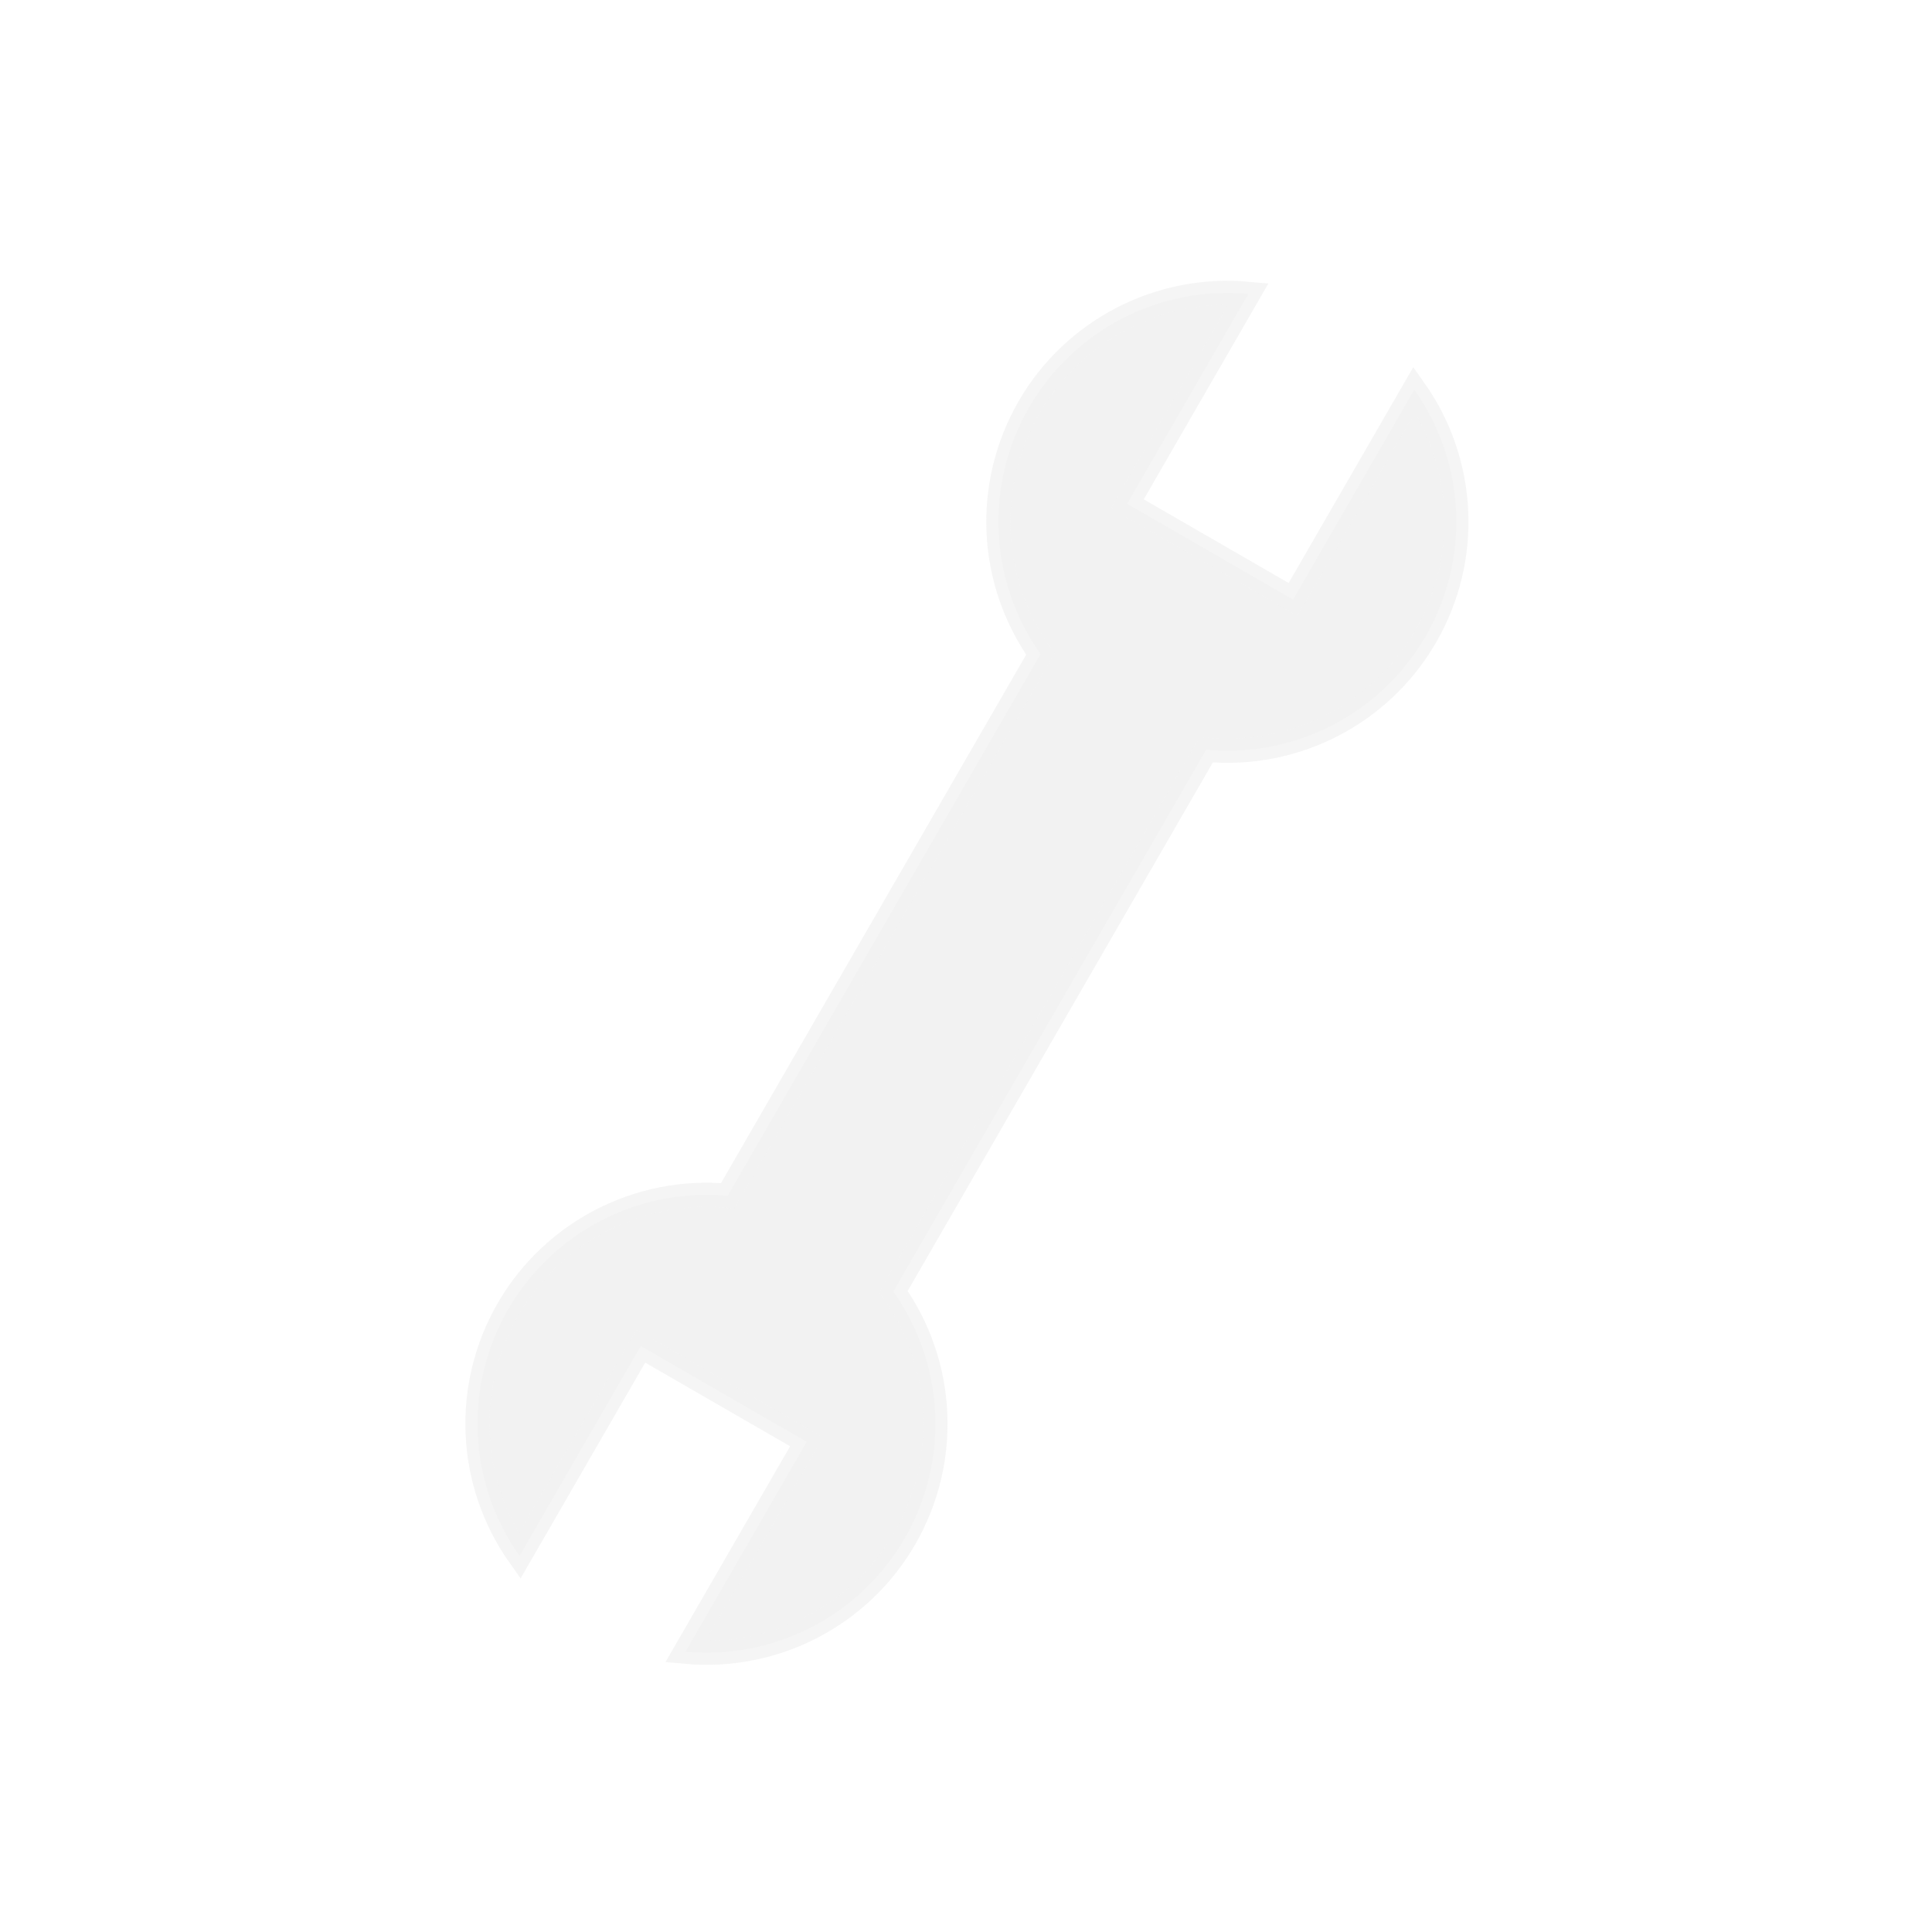
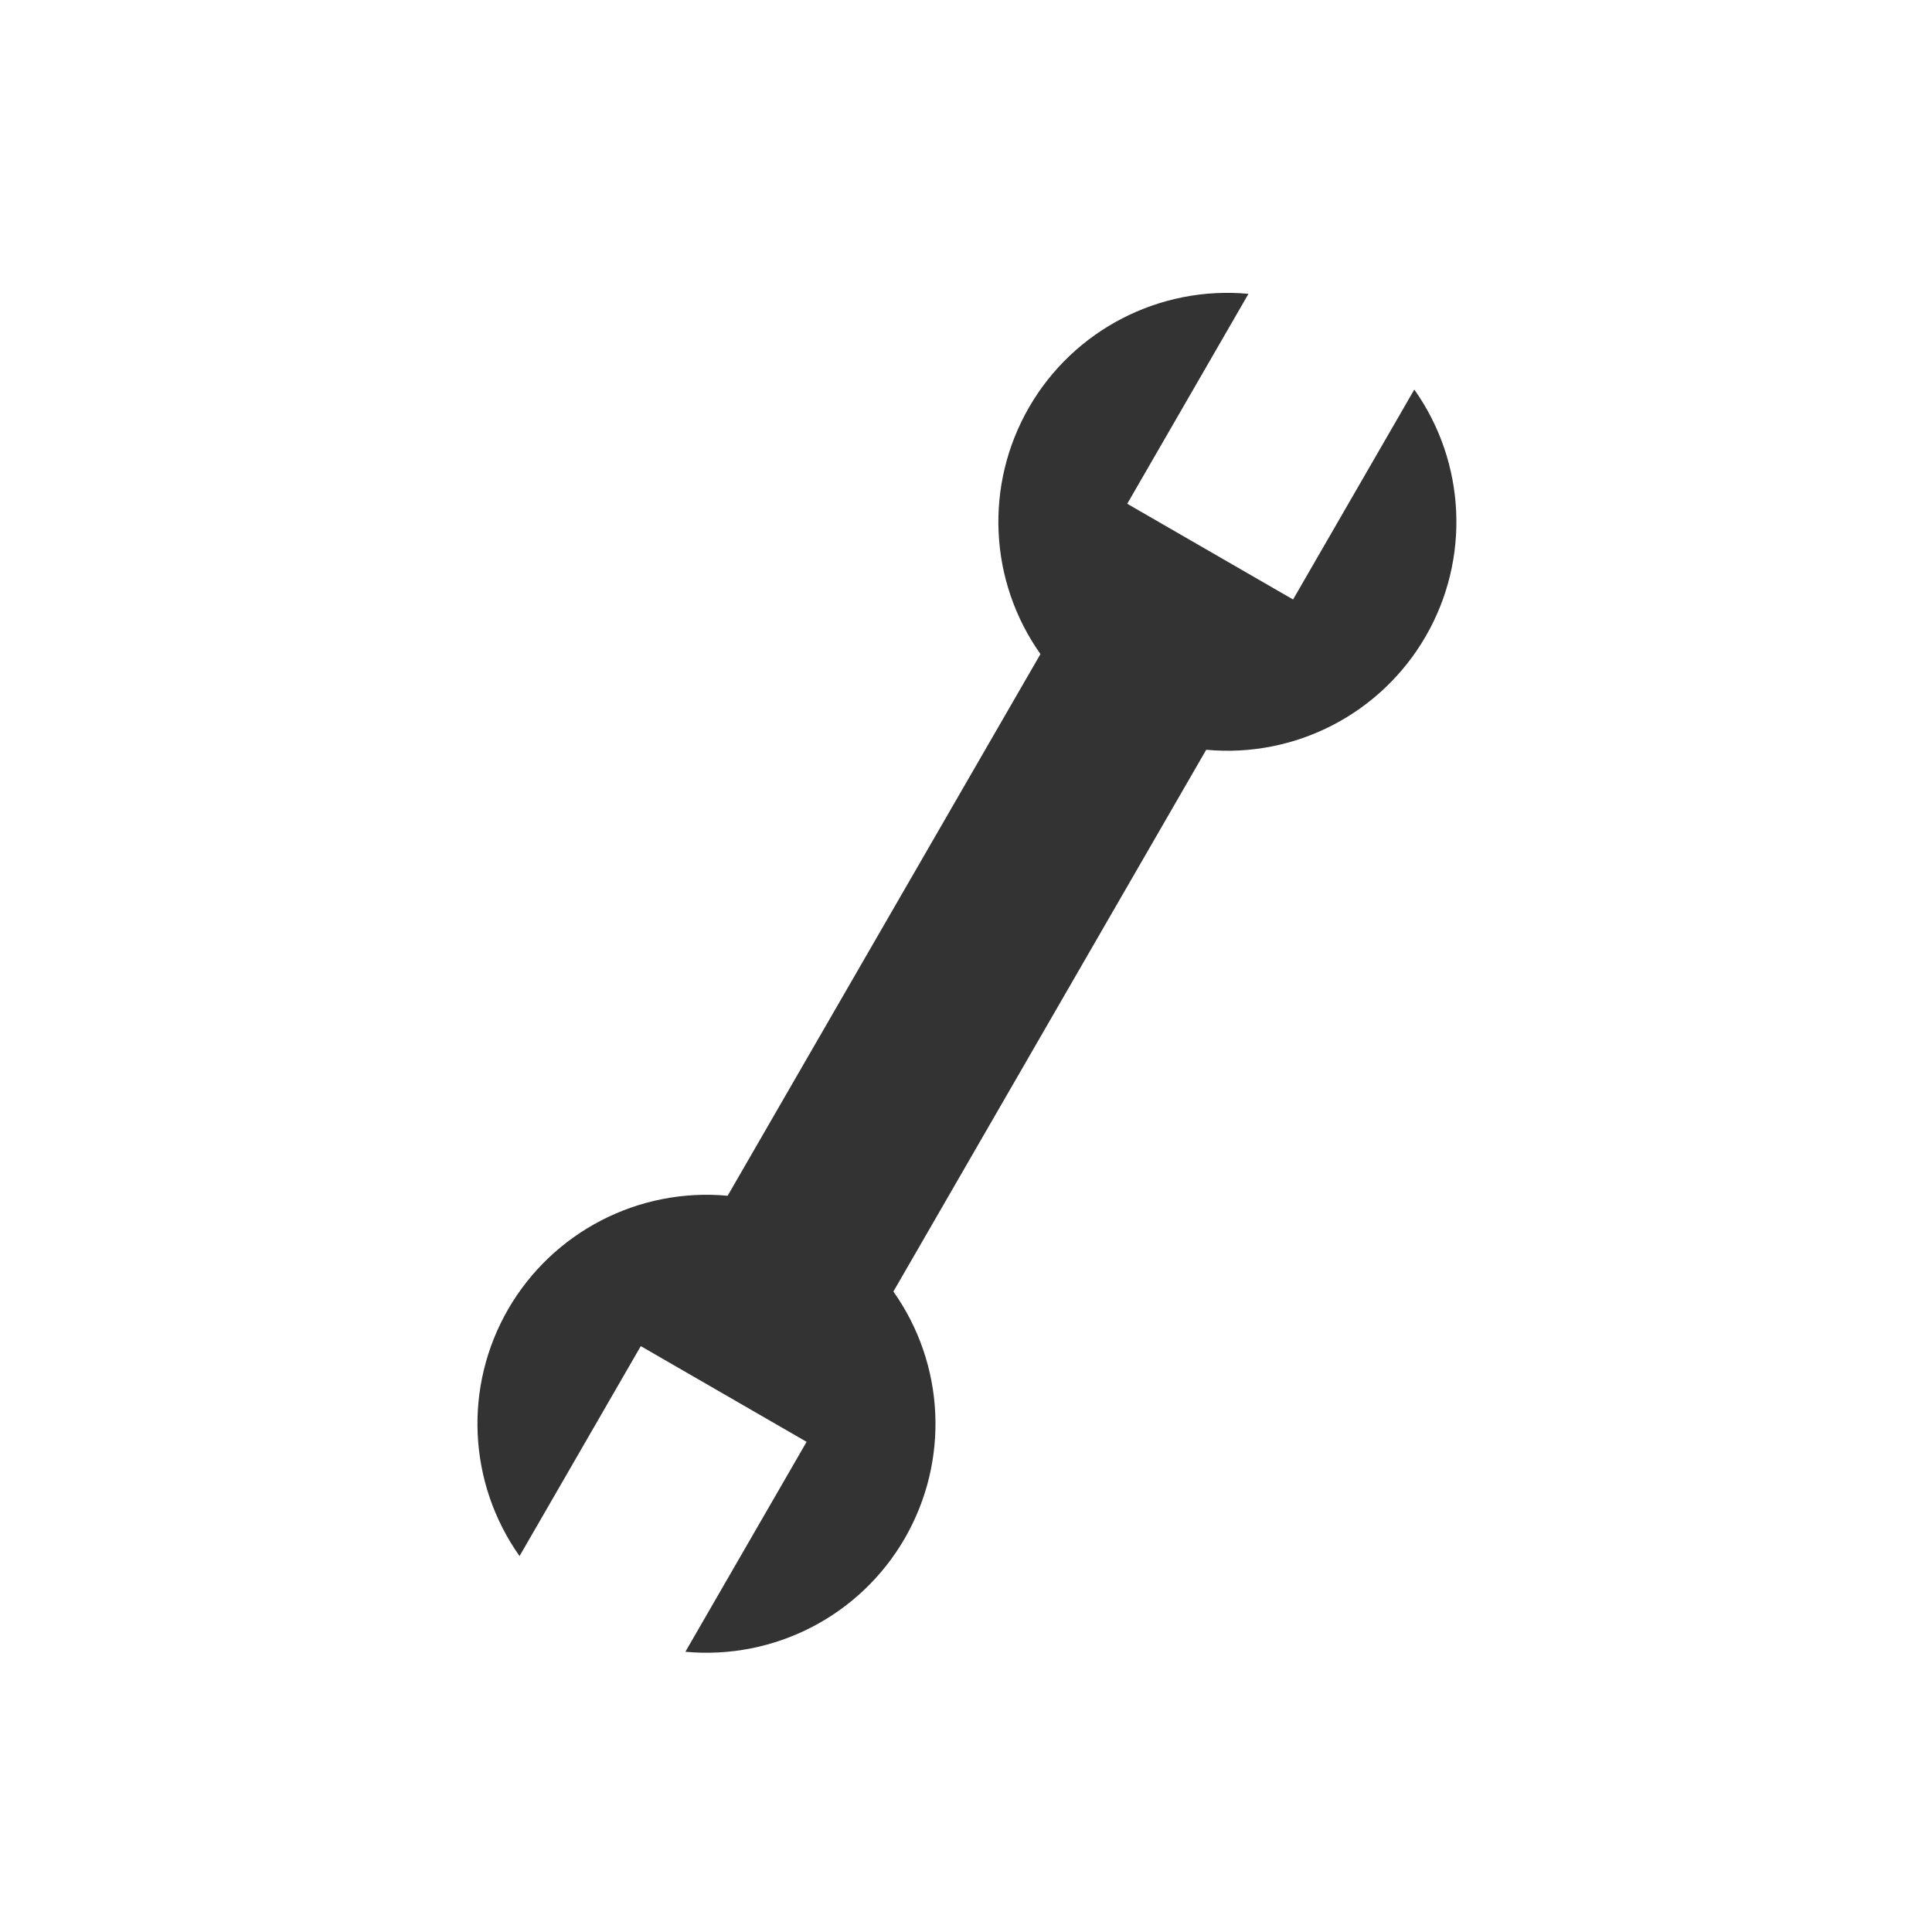
<svg xmlns="http://www.w3.org/2000/svg" version="1.1" x="0px" y="0px" width="24px" height="24px" viewBox="0 0 24 24" style="enable-background:new 0 0 24 24;" xml:space="preserve" id="svg9">
  <defs id="defs13">
	

		
		
	</defs>
  <g id="Guides" style="display:none;">
</g>
-   <path id="path931" d="m 15.509,3.65 c -1.106,-0.102 -2.171,0.448 -2.726,1.41 -0.555,0.962 -0.5,2.159 0.142,3.065 L 9.039,14.854 C 7.932,14.752 6.868,15.303 6.312,16.264 5.757,17.226 5.812,18.423 6.454,19.33 L 7.96,16.722 10.02,17.911 8.514,20.519 c 1.106,0.102 2.171,-0.448 2.726,-1.41 0.555,-0.962 0.5,-2.159 -0.142,-3.065 L 14.984,9.314 C 16.091,9.417 17.155,8.866 17.711,7.904 18.266,6.943 18.211,5.746 17.569,4.839 L 16.063,7.447 14.003,6.258 Z" style="color:#000000;font-style:normal;font-variant:normal;font-weight:normal;font-stretch:normal;font-size:medium;line-height:normal;font-family:sans-serif;font-variant-ligatures:normal;font-variant-position:normal;font-variant-caps:normal;font-variant-numeric:normal;font-variant-alternates:normal;font-variant-east-asian:normal;font-feature-settings:normal;font-variation-settings:normal;text-indent:0;text-align:start;text-decoration:none;text-decoration-line:none;text-decoration-style:solid;text-decoration-color:#000000;letter-spacing:normal;word-spacing:normal;text-transform:none;writing-mode:lr-tb;direction:ltr;text-orientation:mixed;dominant-baseline:auto;baseline-shift:baseline;text-anchor:start;white-space:normal;shape-padding:0;shape-margin:0;inline-size:0;clip-rule:nonzero;display:inline;overflow:visible;visibility:visible;isolation:auto;mix-blend-mode:normal;color-interpolation:sRGB;color-interpolation-filters:linearRGB;solid-color:#000000;solid-opacity:1;vector-effect:none;fill:#f2f2f2;fill-opacity:1;fill-rule:nonzero;stroke:#f2f2f2;stroke-width:0.3;stroke-linecap:butt;stroke-linejoin:miter;stroke-miterlimit:4;stroke-dasharray:none;stroke-dashoffset:0;stroke-opacity:0.799;paint-order:markers fill stroke;color-rendering:auto;image-rendering:auto;shape-rendering:auto;text-rendering:auto;enable-background:accumulate;stop-color:#000000" />
+   <path id="path931" d="m 15.509,3.65 c -1.106,-0.102 -2.171,0.448 -2.726,1.41 -0.555,0.962 -0.5,2.159 0.142,3.065 L 9.039,14.854 C 7.932,14.752 6.868,15.303 6.312,16.264 5.757,17.226 5.812,18.423 6.454,19.33 L 7.96,16.722 10.02,17.911 8.514,20.519 c 1.106,0.102 2.171,-0.448 2.726,-1.41 0.555,-0.962 0.5,-2.159 -0.142,-3.065 L 14.984,9.314 C 16.091,9.417 17.155,8.866 17.711,7.904 18.266,6.943 18.211,5.746 17.569,4.839 L 16.063,7.447 14.003,6.258 Z" style="color:#000000;font-style:normal;font-variant:normal;font-weight:normal;font-stretch:normal;font-size:medium;line-height:normal;font-family:sans-serif;font-variant-ligatures:normal;font-variant-position:normal;font-variant-caps:normal;font-variant-numeric:normal;font-variant-alternates:normal;font-variant-east-asian:normal;font-feature-settings:normal;font-variation-settings:normal;text-indent:0;text-align:start;text-decoration:none;text-decoration-line:none;text-decoration-style:solid;text-decoration-color:#000000;letter-spacing:normal;word-spacing:normal;text-transform:none;writing-mode:lr-tb;direction:ltr;text-orientation:mixed;dominant-baseline:auto;baseline-shift:baseline;text-anchor:start;white-space:normal;shape-padding:0;shape-margin:0;inline-size:0;clip-rule:nonzero;display:inline;overflow:visible;visibility:visible;isolation:auto;mix-blend-mode:normal;color-interpolation:sRGB;color-interpolation-filters:linearRGB;solid-color:#000000;solid-opacity:1;vector-effect:none;fill:#333333;fill-opacity:1;fill-rule:nonzero;stroke:none;stroke-width:0.3;stroke-linecap:butt;stroke-linejoin:miter;stroke-miterlimit:4;stroke-dasharray:none;stroke-dashoffset:0;stroke-opacity:0.799;paint-order:markers fill stroke;color-rendering:auto;image-rendering:auto;shape-rendering:auto;text-rendering:auto;enable-background:accumulate;stop-color:#000000" />
</svg>
